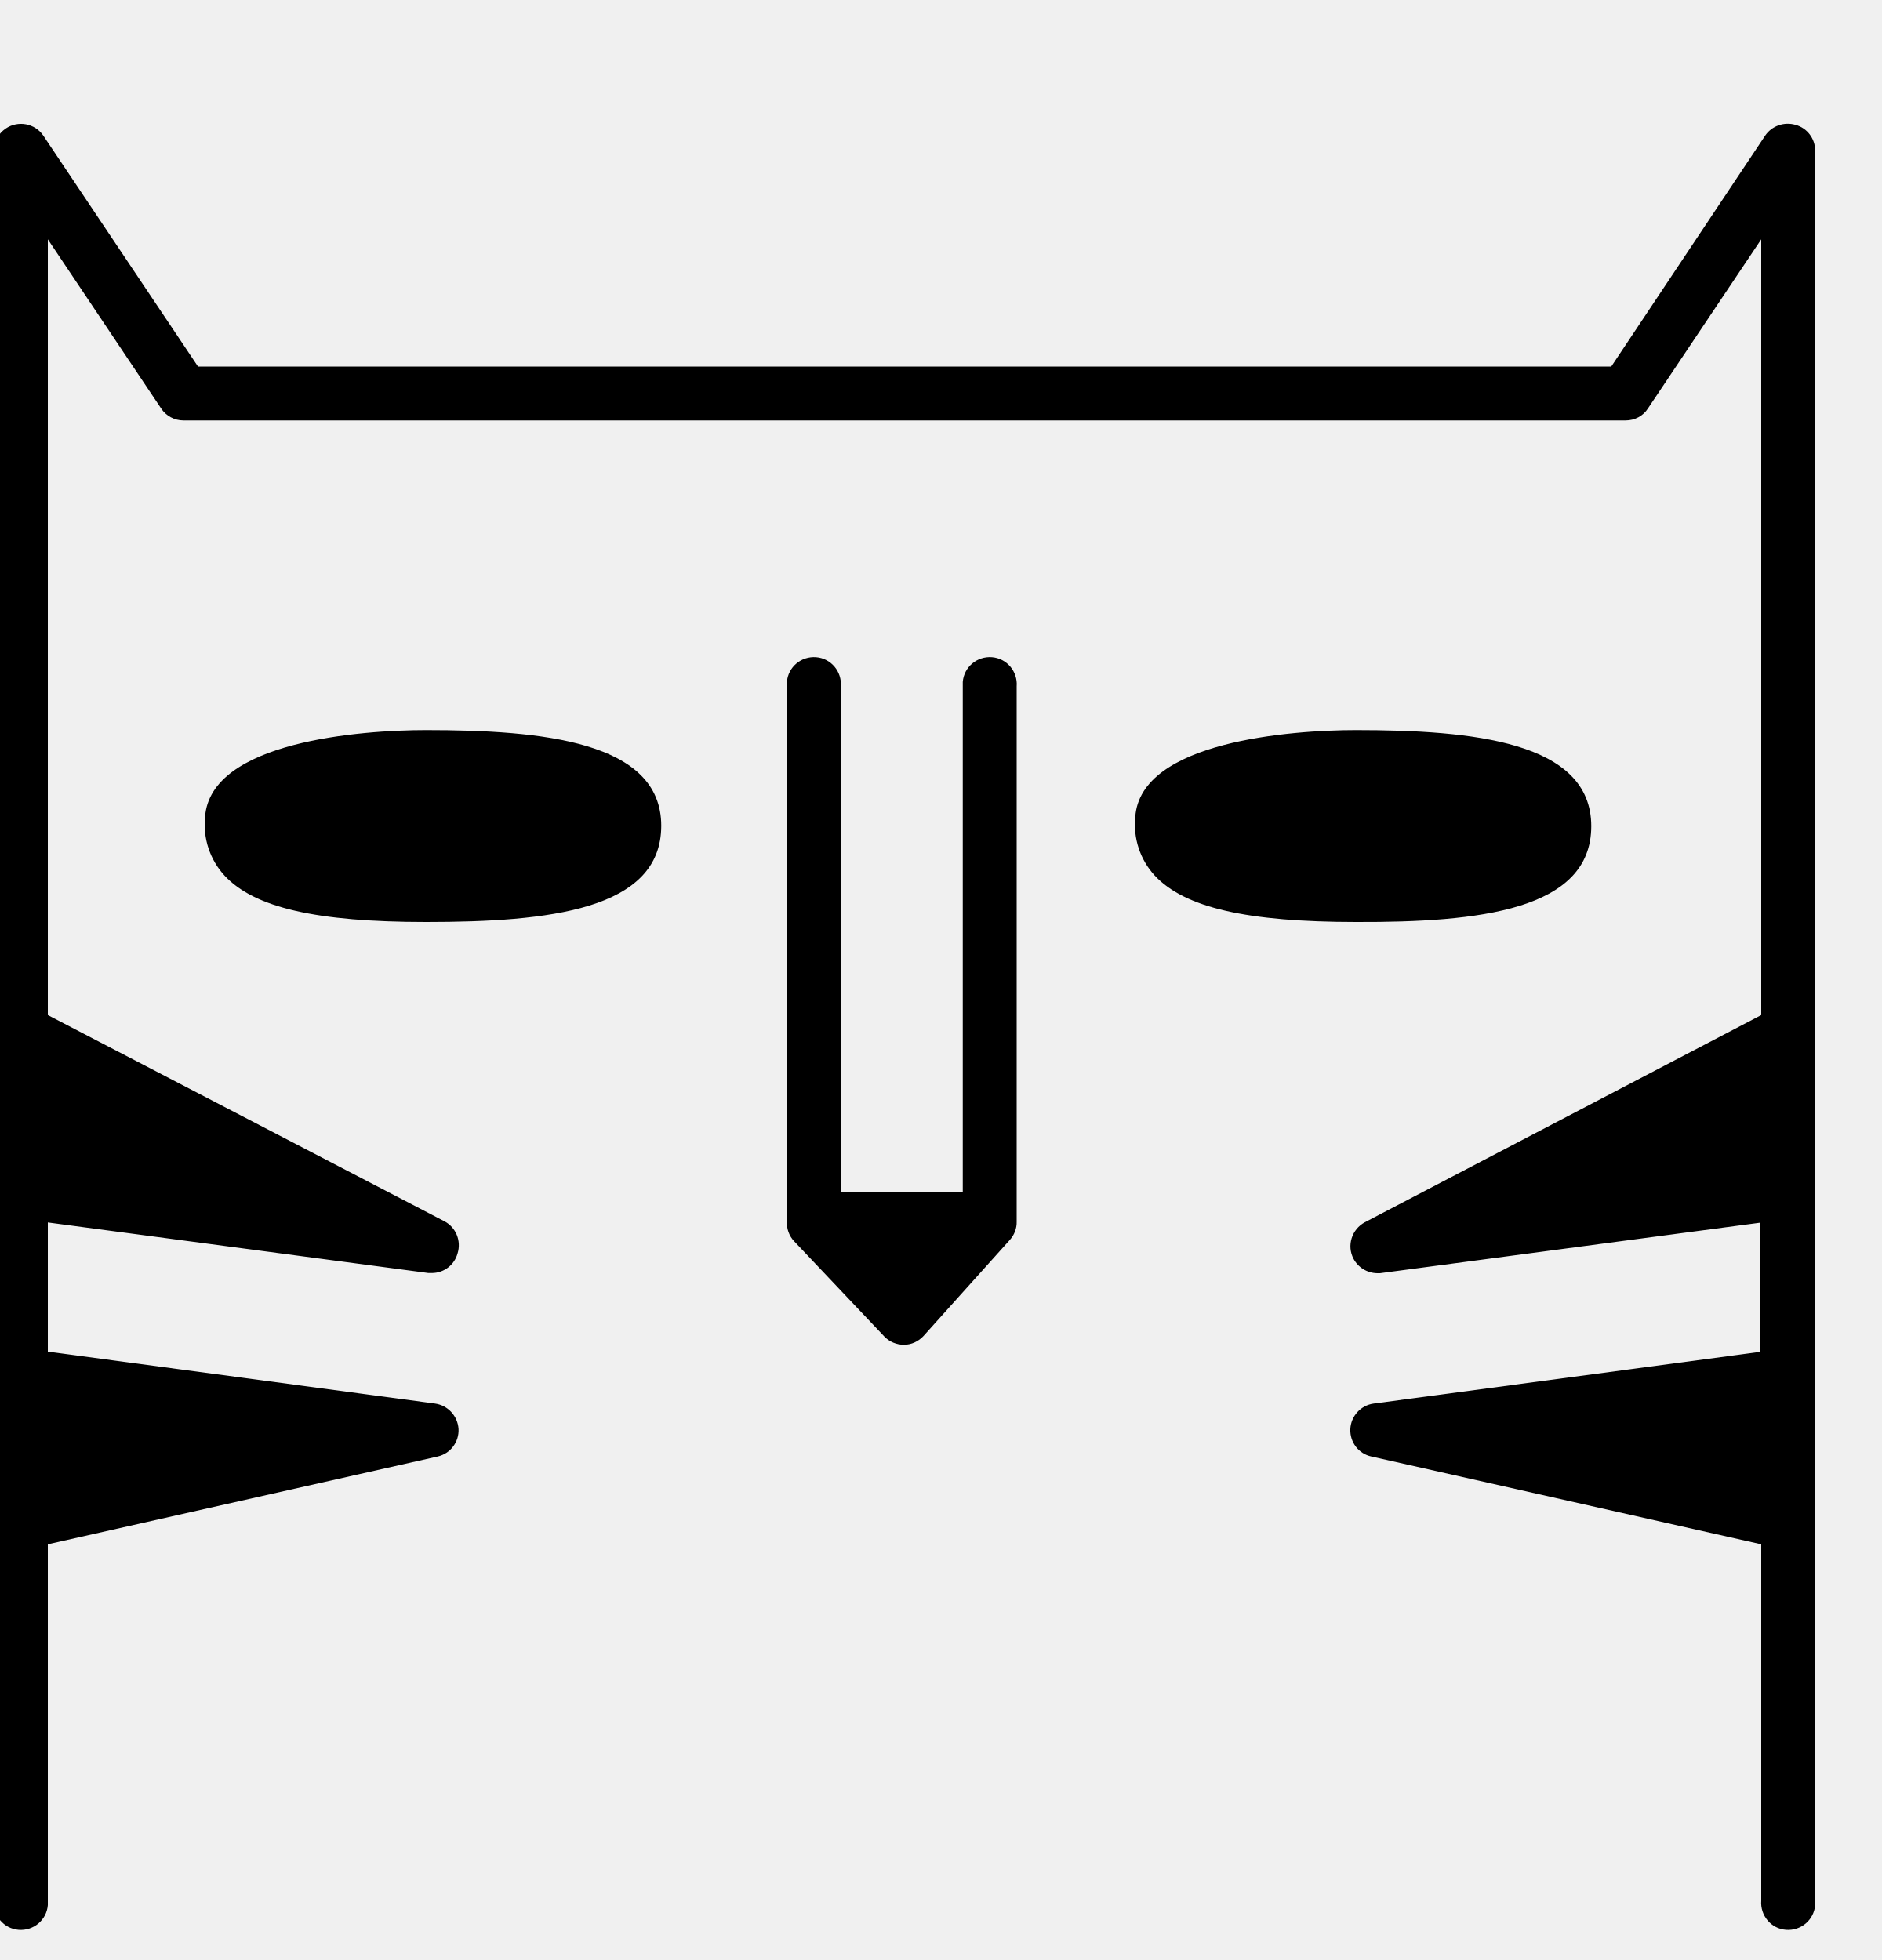
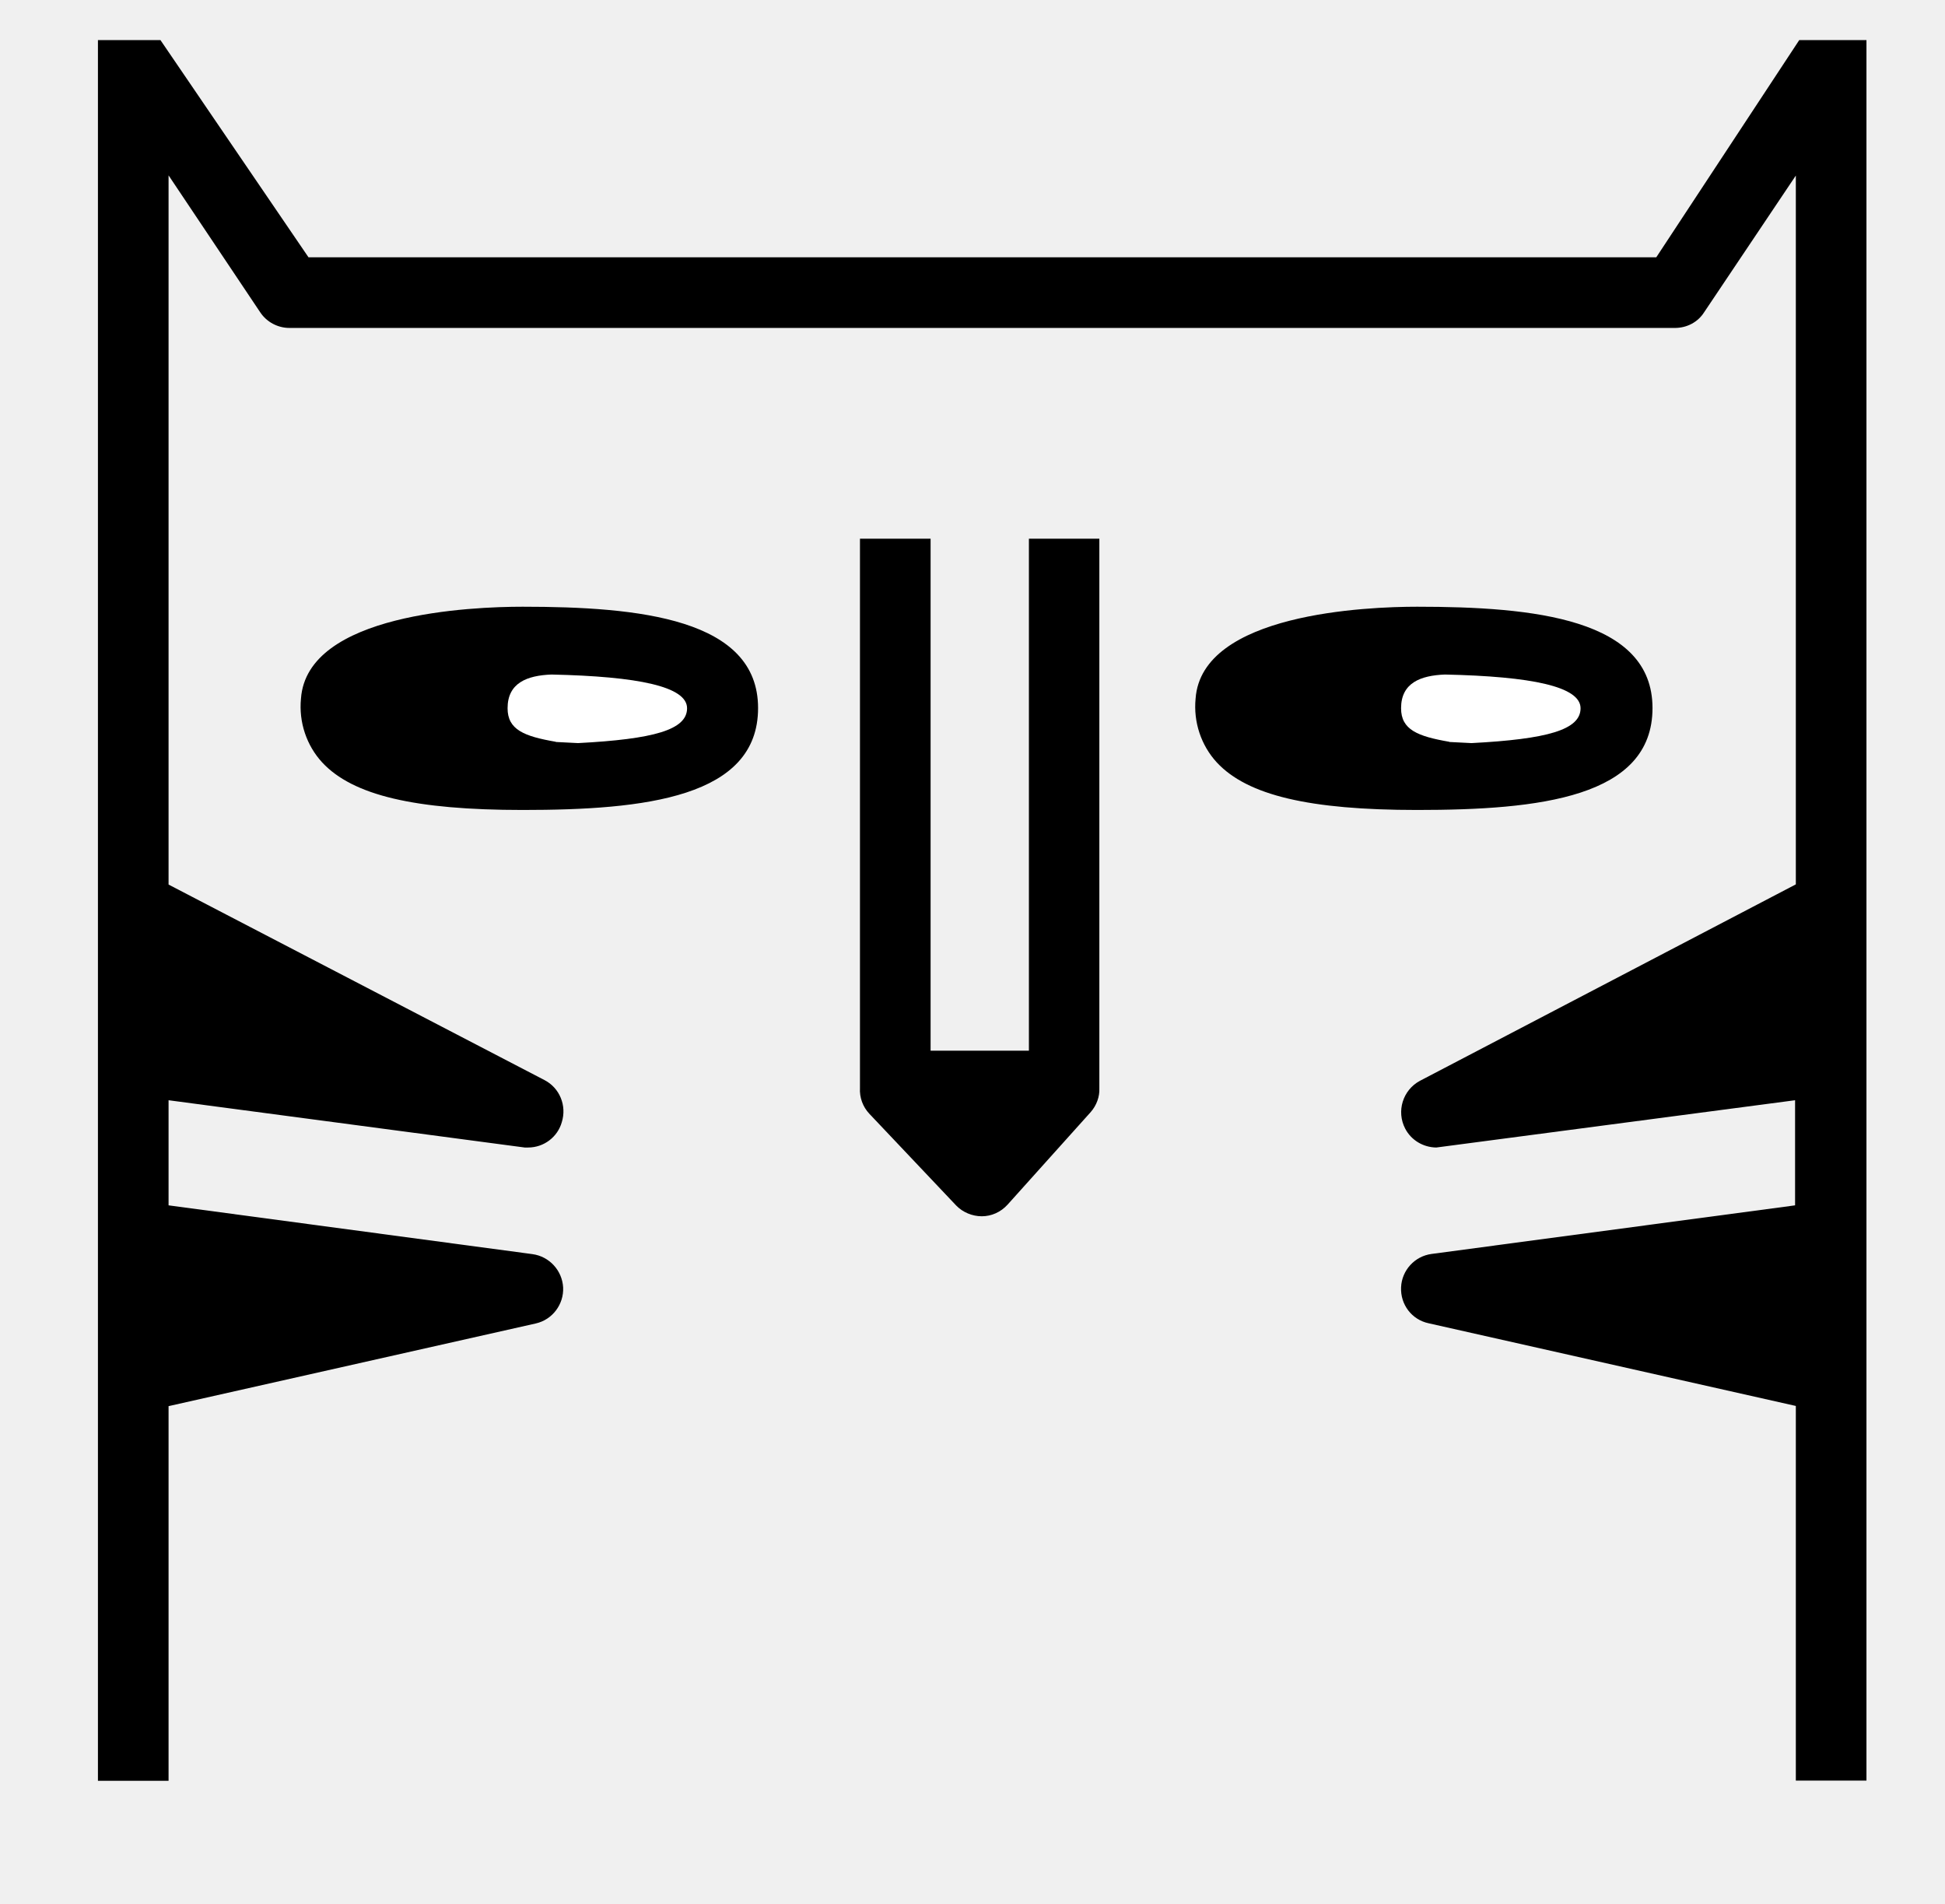
- <svg xmlns="http://www.w3.org/2000/svg" viewBox="108 22 96 100">
-   <path d="M131.39,94.91c-.04-.66-.54-1.21-1.2-1.3l-19.75-2.65v-6.59l19.41,2.58h.18c.61,0,1.15-.41,1.31-1,.2-.64-.08-1.33-.67-1.64l-20.23-10.52v-39.58l5.78,8.63c.25.38.68.61,1.14.61h73.56c.46,0,.89-.22,1.14-.61l5.78-8.63v39.58l-20.22,10.57c-.67.36-.93,1.19-.58,1.86.24.45.7.73,1.21.74h.14l19.41-2.58v6.59l-19.73,2.64c-.66.09-1.16.64-1.19,1.3-.03.67.42,1.26,1.07,1.4l19.89,4.48v18.18c-.06.76.5,1.43,1.26,1.49.76.06,1.43-.5,1.49-1.26,0-.08,0-.16,0-.23V29.68c0-.61-.41-1.15-1-1.31-.58-.17-1.21.05-1.55.55l-7.85,11.78h-72.09l-7.89-11.78c-.43-.63-1.29-.79-1.92-.36-.37.25-.6.67-.6,1.12v89.29c-.06.76.5,1.43,1.26,1.49.76.06,1.43-.5,1.49-1.26,0-.08,0-.16,0-.23v-18.18l19.89-4.48c.65-.15,1.09-.74,1.06-1.4Z" />
-   <path d="M159.52,85.25c.22-.25.35-.58.34-.92v-27.31c.06-.76-.5-1.43-1.26-1.49-.76-.06-1.43.5-1.49,1.26,0,.08,0,.16,0,.23v25.8h-6.22v-25.8c.06-.76-.5-1.43-1.26-1.49-.76-.06-1.43.5-1.49,1.26,0,.08,0,.16,0,.23v27.17s0,.09,0,.13c-.02.37.11.73.36,1l4.61,4.87c.26.27.62.42,1,.42h0c.38,0,.74-.17,1-.45l4.41-4.91Z" />
-   <path d="M129.73,59.25h0c-3.3,0-11,.57-11.27,4.43-.11,1.1.25,2.19,1,3,1.52,1.63,4.69,2.36,10.27,2.36,6.23,0,12-.6,12-4.91s-6.07-4.88-12-4.88Z" />
-   <path d="M189.17,64.15c0-4.32-6.06-4.9-12-4.9h0c-3.3,0-11,.57-11.26,4.43-.11,1.1.25,2.19,1,3,1.53,1.63,4.7,2.36,10.28,2.36,6.2.02,11.98-.58,11.98-4.89Z" />
+ <svg xmlns="http://www.w3.org/2000/svg" viewBox="0 0 103.27 101.08">
+   <defs>
+     <style>.st0 { fill: #fff; fill-rule: evenodd; }</style>
+   </defs>
+   <path d="M95.53,2.13l-7.59,11.53H16.38L8.52,2.13h-3.32v92.41h3.75v-19.89l19.5-4.39c.88-.2,1.49-1.01,1.45-1.91h0c-.05-.91-.74-1.65-1.63-1.77l-19.32-2.59v-5.58l18.91,2.51h.18c.84,0,1.57-.56,1.79-1.35.27-.87-.11-1.81-.92-2.23l-19.96-10.38V9.31l4.86,7.26c.34.52.93.84,1.56.84h73.56c.64,0,1.22-.31,1.55-.83l4.87-7.26v37.63l-19.96,10.43c-.91.49-1.26,1.62-.78,2.54.32.61.95.99,1.65,1l19.05-2.51v5.58l-19.3,2.58c-.9.12-1.58.87-1.62,1.77-.04.92.57,1.72,1.46,1.91l19.5,4.39v19.89h3.75V2.13h-3.58.01Z" />
+   <path d="M54.63,28.6v27.18h-5.22v-27.18h-3.75v29.16c-.03.5.15,1,.5,1.37l4.61,4.87c.35.36.85.57,1.36.57s1.01-.22,1.37-.62l4.41-4.91h0c.31-.35.48-.82.46-1.25v-29.19h-3.75,0Z" />
+   <path d="M27.75,32.21c-2.68,0-11.45.35-11.77,4.88-.12,1.24.29,2.48,1.13,3.39,1.62,1.74,4.9,2.52,10.64,2.52,6.49,0,12.5-.66,12.5-5.41s-6.32-5.38-12.5-5.38Z" />
+   <path d="M75.25,32.21c-2.68,0-11.45.35-11.77,4.88-.12,1.24.29,2.48,1.13,3.39,1.62,1.74,4.9,2.52,10.63,2.52,6.49,0,12.5-.66,12.5-5.41s-6.32-5.38-12.5-5.38h0Z" />
+   <path class="st0" d="M29.51,39.38c-1.68-.29-2.56-.64-2.56-1.78,0-1.35,1.04-1.74,2.33-1.79,4.62.1,7.2.64,7.2,1.79s-1.78,1.64-5.79,1.85l-1.18-.06h0Z" />
+   <path class="st0" d="M76.95,39.38c-1.68-.29-2.56-.64-2.56-1.78,0-1.35,1.04-1.74,2.33-1.79,4.62.1,7.2.64,7.2,1.79s-1.78,1.64-5.79,1.85l-1.18-.06h0Z" />
</svg>
